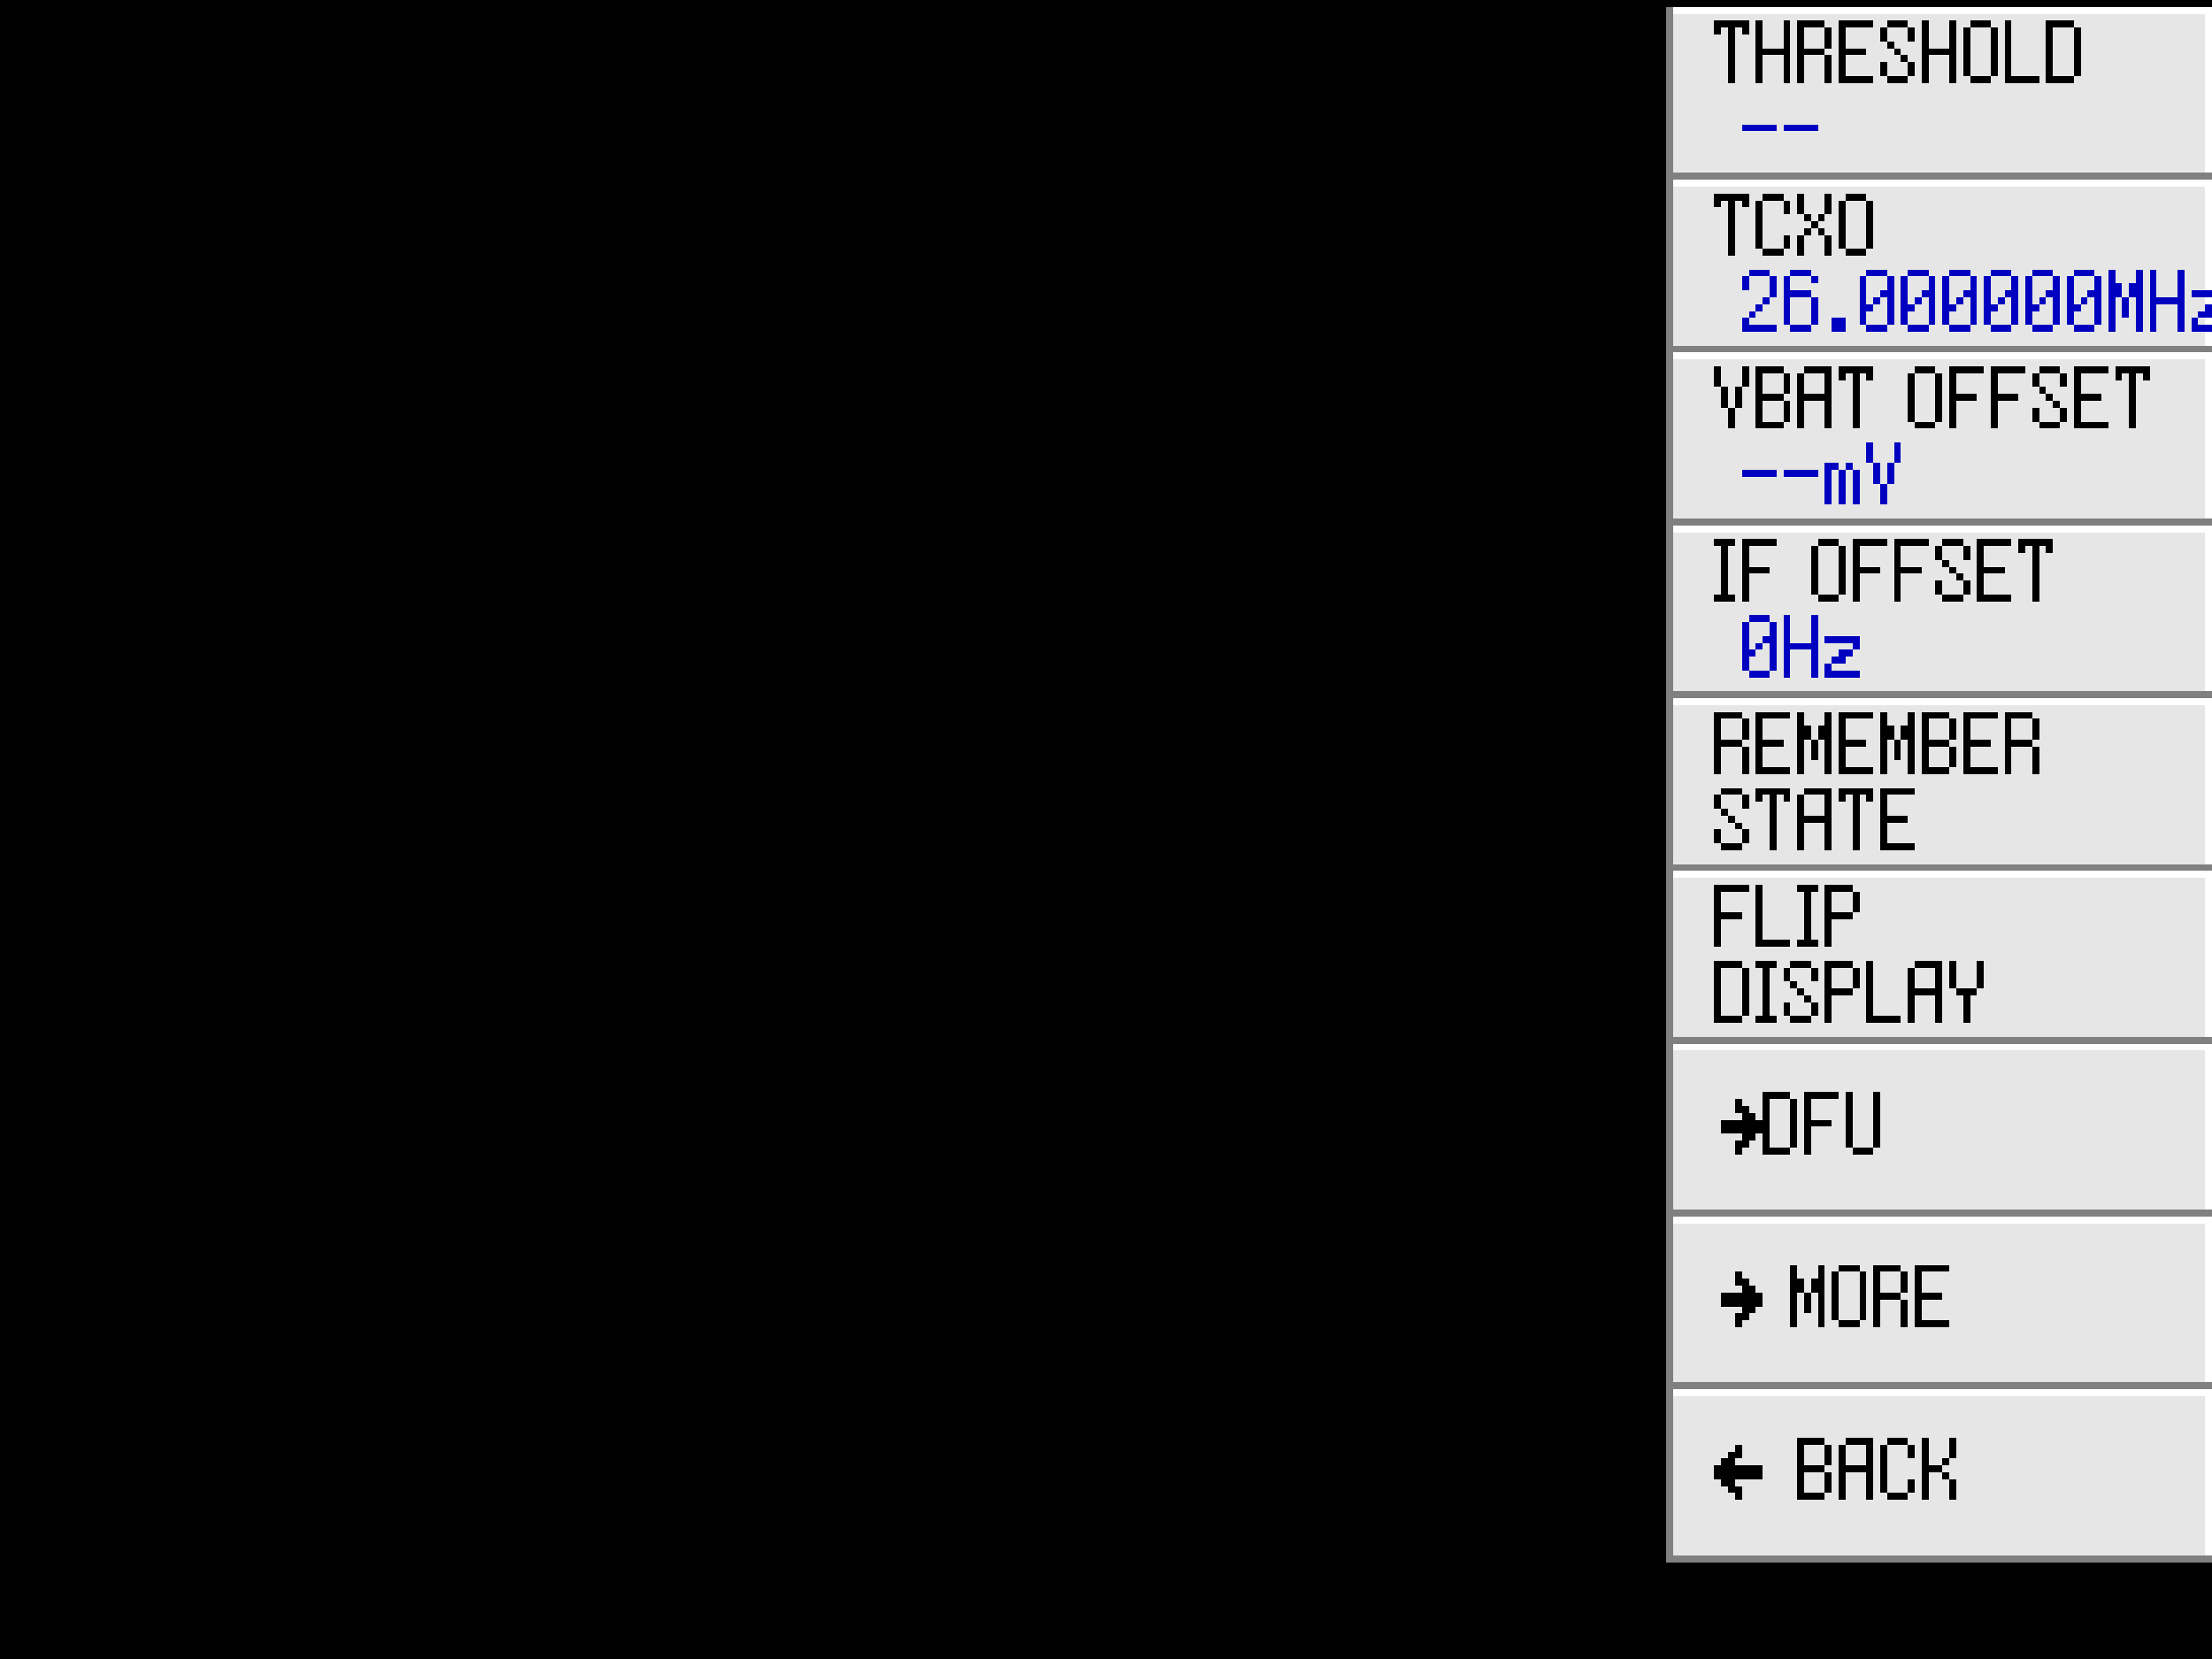
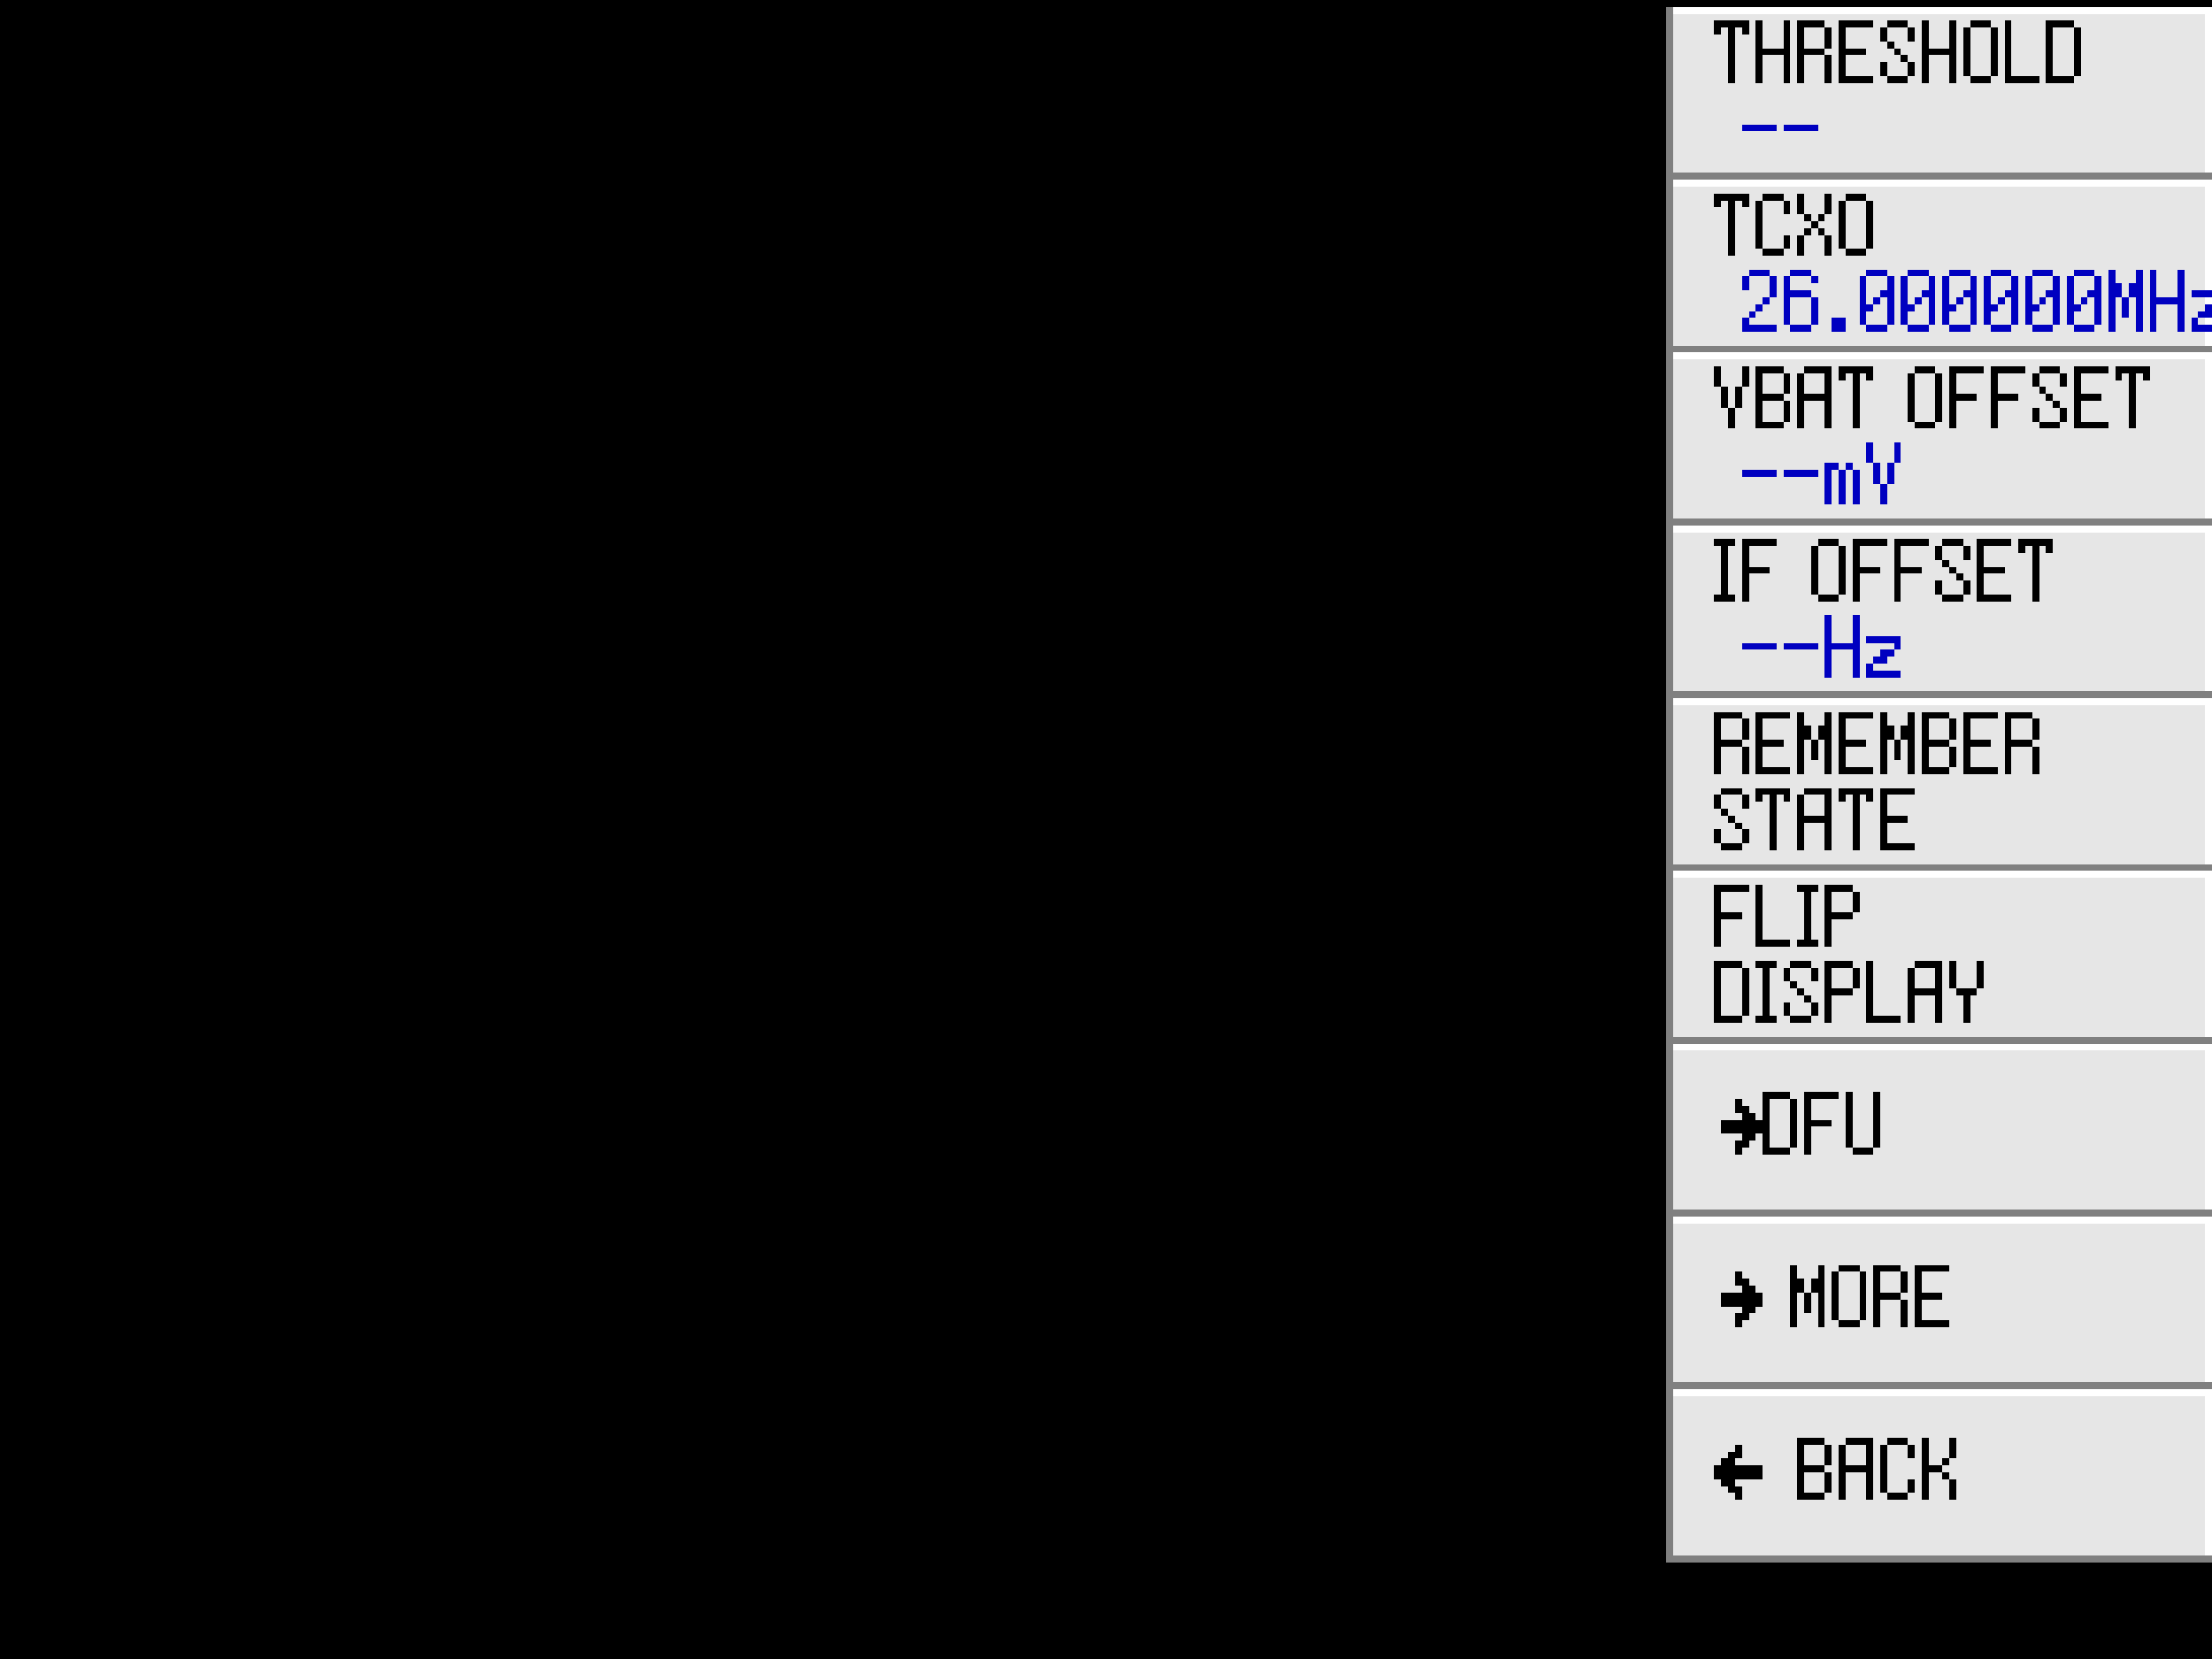
<svg xmlns="http://www.w3.org/2000/svg" viewBox="0 0 320 240" width="320" height="240" shape-rendering="crispEdges">
  <rect x="0" y="0" width="320" height="240" fill="#000000" />
  <rect x="241" y="1" width="79" height="1" fill="#ffffff" />
  <rect x="241" y="1" width="1" height="25" fill="#808080" />
  <rect x="319" y="1" width="1" height="25" fill="#ffffff" />
  <rect x="241" y="25" width="79" height="1" fill="#808080" />
  <rect x="242" y="2" width="77" height="23" fill="#e6e6e6" />
  <g data-font="x6x10">
    <path fill="#000000" d="M248 3h1v1h-1zM249 3h1v1h-1zM250 3h1v1h-1zM251 3h1v1h-1zM252 3h1v1h-1zM248 4h1v1h-1zM250 4h1v1h-1zM252 4h1v1h-1zM250 5h1v1h-1zM250 6h1v1h-1zM250 7h1v1h-1zM250 8h1v1h-1zM250 9h1v1h-1zM250 10h1v1h-1zM250 11h1v1h-1zM254 3h1v1h-1zM258 3h1v1h-1zM254 4h1v1h-1zM258 4h1v1h-1zM254 5h1v1h-1zM258 5h1v1h-1zM254 6h1v1h-1zM258 6h1v1h-1zM254 7h1v1h-1zM255 7h1v1h-1zM256 7h1v1h-1zM257 7h1v1h-1zM258 7h1v1h-1zM254 8h1v1h-1zM258 8h1v1h-1zM254 9h1v1h-1zM258 9h1v1h-1zM254 10h1v1h-1zM258 10h1v1h-1zM254 11h1v1h-1zM258 11h1v1h-1zM260 3h1v1h-1zM261 3h1v1h-1zM262 3h1v1h-1zM263 3h1v1h-1zM260 4h1v1h-1zM264 4h1v1h-1zM260 5h1v1h-1zM264 5h1v1h-1zM260 6h1v1h-1zM264 6h1v1h-1zM260 7h1v1h-1zM261 7h1v1h-1zM262 7h1v1h-1zM263 7h1v1h-1zM260 8h1v1h-1zM264 8h1v1h-1zM260 9h1v1h-1zM264 9h1v1h-1zM260 10h1v1h-1zM264 10h1v1h-1zM260 11h1v1h-1zM264 11h1v1h-1zM266 3h1v1h-1zM267 3h1v1h-1zM268 3h1v1h-1zM269 3h1v1h-1zM270 3h1v1h-1zM266 4h1v1h-1zM266 5h1v1h-1zM266 6h1v1h-1zM266 7h1v1h-1zM267 7h1v1h-1zM268 7h1v1h-1zM269 7h1v1h-1zM266 8h1v1h-1zM266 9h1v1h-1zM266 10h1v1h-1zM266 11h1v1h-1zM267 11h1v1h-1zM268 11h1v1h-1zM269 11h1v1h-1zM270 11h1v1h-1zM273 3h1v1h-1zM274 3h1v1h-1zM275 3h1v1h-1zM272 4h1v1h-1zM276 4h1v1h-1zM272 5h1v1h-1zM276 5h1v1h-1zM273 6h1v1h-1zM274 7h1v1h-1zM275 8h1v1h-1zM272 9h1v1h-1zM276 9h1v1h-1zM272 10h1v1h-1zM276 10h1v1h-1zM273 11h1v1h-1zM274 11h1v1h-1zM275 11h1v1h-1zM278 3h1v1h-1zM282 3h1v1h-1zM278 4h1v1h-1zM282 4h1v1h-1zM278 5h1v1h-1zM282 5h1v1h-1zM278 6h1v1h-1zM282 6h1v1h-1zM278 7h1v1h-1zM279 7h1v1h-1zM280 7h1v1h-1zM281 7h1v1h-1zM282 7h1v1h-1zM278 8h1v1h-1zM282 8h1v1h-1zM278 9h1v1h-1zM282 9h1v1h-1zM278 10h1v1h-1zM282 10h1v1h-1zM278 11h1v1h-1zM282 11h1v1h-1zM285 3h1v1h-1zM286 3h1v1h-1zM287 3h1v1h-1zM284 4h1v1h-1zM288 4h1v1h-1zM284 5h1v1h-1zM288 5h1v1h-1zM284 6h1v1h-1zM288 6h1v1h-1zM284 7h1v1h-1zM288 7h1v1h-1zM284 8h1v1h-1zM288 8h1v1h-1zM284 9h1v1h-1zM288 9h1v1h-1zM284 10h1v1h-1zM288 10h1v1h-1zM285 11h1v1h-1zM286 11h1v1h-1zM287 11h1v1h-1zM290 3h1v1h-1zM290 4h1v1h-1zM290 5h1v1h-1zM290 6h1v1h-1zM290 7h1v1h-1zM290 8h1v1h-1zM290 9h1v1h-1zM290 10h1v1h-1zM290 11h1v1h-1zM291 11h1v1h-1zM292 11h1v1h-1zM293 11h1v1h-1zM294 11h1v1h-1zM296 3h1v1h-1zM297 3h1v1h-1zM298 3h1v1h-1zM299 3h1v1h-1zM296 4h1v1h-1zM300 4h1v1h-1zM296 5h1v1h-1zM300 5h1v1h-1zM296 6h1v1h-1zM300 6h1v1h-1zM296 7h1v1h-1zM300 7h1v1h-1zM296 8h1v1h-1zM300 8h1v1h-1zM296 9h1v1h-1zM300 9h1v1h-1zM296 10h1v1h-1zM300 10h1v1h-1zM296 11h1v1h-1zM297 11h1v1h-1zM298 11h1v1h-1zM299 11h1v1h-1z" />
    <path fill="#0000c0" d="M252 18h1v1h-1zM253 18h1v1h-1zM254 18h1v1h-1zM255 18h1v1h-1zM256 18h1v1h-1zM258 18h1v1h-1zM259 18h1v1h-1zM260 18h1v1h-1zM261 18h1v1h-1zM262 18h1v1h-1z" />
  </g>
  <rect x="241" y="26" width="79" height="1" fill="#ffffff" />
  <rect x="241" y="26" width="1" height="25" fill="#808080" />
  <rect x="319" y="26" width="1" height="25" fill="#ffffff" />
  <rect x="241" y="50" width="79" height="1" fill="#808080" />
  <rect x="242" y="27" width="77" height="23" fill="#e6e6e6" />
  <g data-font="x6x10">
    <path fill="#000000" d="M248 28h1v1h-1zM249 28h1v1h-1zM250 28h1v1h-1zM251 28h1v1h-1zM252 28h1v1h-1zM248 29h1v1h-1zM250 29h1v1h-1zM252 29h1v1h-1zM250 30h1v1h-1zM250 31h1v1h-1zM250 32h1v1h-1zM250 33h1v1h-1zM250 34h1v1h-1zM250 35h1v1h-1zM250 36h1v1h-1zM255 28h1v1h-1zM256 28h1v1h-1zM257 28h1v1h-1zM254 29h1v1h-1zM258 29h1v1h-1zM254 30h1v1h-1zM258 30h1v1h-1zM254 31h1v1h-1zM254 32h1v1h-1zM254 33h1v1h-1zM254 34h1v1h-1zM258 34h1v1h-1zM254 35h1v1h-1zM258 35h1v1h-1zM255 36h1v1h-1zM256 36h1v1h-1zM257 36h1v1h-1zM260 28h1v1h-1zM264 28h1v1h-1zM260 29h1v1h-1zM264 29h1v1h-1zM260 30h1v1h-1zM264 30h1v1h-1zM261 31h1v1h-1zM263 31h1v1h-1zM262 32h1v1h-1zM261 33h1v1h-1zM263 33h1v1h-1zM260 34h1v1h-1zM264 34h1v1h-1zM260 35h1v1h-1zM264 35h1v1h-1zM260 36h1v1h-1zM264 36h1v1h-1zM267 28h1v1h-1zM268 28h1v1h-1zM269 28h1v1h-1zM266 29h1v1h-1zM270 29h1v1h-1zM266 30h1v1h-1zM270 30h1v1h-1zM266 31h1v1h-1zM270 31h1v1h-1zM266 32h1v1h-1zM270 32h1v1h-1zM266 33h1v1h-1zM270 33h1v1h-1zM266 34h1v1h-1zM270 34h1v1h-1zM266 35h1v1h-1zM270 35h1v1h-1zM267 36h1v1h-1zM268 36h1v1h-1zM269 36h1v1h-1z" />
    <path fill="#0000c0" d="M253 39h1v1h-1zM254 39h1v1h-1zM255 39h1v1h-1zM252 40h1v1h-1zM256 40h1v1h-1zM252 41h1v1h-1zM256 41h1v1h-1zM256 42h1v1h-1zM255 43h1v1h-1zM254 44h1v1h-1zM253 45h1v1h-1zM252 46h1v1h-1zM252 47h1v1h-1zM253 47h1v1h-1zM254 47h1v1h-1zM255 47h1v1h-1zM256 47h1v1h-1zM259 39h1v1h-1zM260 39h1v1h-1zM261 39h1v1h-1zM258 40h1v1h-1zM262 40h1v1h-1zM258 41h1v1h-1zM258 42h1v1h-1zM259 42h1v1h-1zM260 42h1v1h-1zM261 42h1v1h-1zM258 43h1v1h-1zM262 43h1v1h-1zM258 44h1v1h-1zM262 44h1v1h-1zM258 45h1v1h-1zM262 45h1v1h-1zM258 46h1v1h-1zM262 46h1v1h-1zM259 47h1v1h-1zM260 47h1v1h-1zM261 47h1v1h-1zM265 46h1v1h-1zM266 46h1v1h-1zM265 47h1v1h-1zM266 47h1v1h-1zM270 39h1v1h-1zM271 39h1v1h-1zM272 39h1v1h-1zM269 40h1v1h-1zM273 40h1v1h-1zM269 41h1v1h-1zM273 41h1v1h-1zM269 42h1v1h-1zM272 42h1v1h-1zM273 42h1v1h-1zM269 43h1v1h-1zM271 43h1v1h-1zM273 43h1v1h-1zM269 44h1v1h-1zM270 44h1v1h-1zM273 44h1v1h-1zM269 45h1v1h-1zM273 45h1v1h-1zM269 46h1v1h-1zM273 46h1v1h-1zM270 47h1v1h-1zM271 47h1v1h-1zM272 47h1v1h-1zM276 39h1v1h-1zM277 39h1v1h-1zM278 39h1v1h-1zM275 40h1v1h-1zM279 40h1v1h-1zM275 41h1v1h-1zM279 41h1v1h-1zM275 42h1v1h-1zM278 42h1v1h-1zM279 42h1v1h-1zM275 43h1v1h-1zM277 43h1v1h-1zM279 43h1v1h-1zM275 44h1v1h-1zM276 44h1v1h-1zM279 44h1v1h-1zM275 45h1v1h-1zM279 45h1v1h-1zM275 46h1v1h-1zM279 46h1v1h-1zM276 47h1v1h-1zM277 47h1v1h-1zM278 47h1v1h-1zM282 39h1v1h-1zM283 39h1v1h-1zM284 39h1v1h-1zM281 40h1v1h-1zM285 40h1v1h-1zM281 41h1v1h-1zM285 41h1v1h-1zM281 42h1v1h-1zM284 42h1v1h-1zM285 42h1v1h-1zM281 43h1v1h-1zM283 43h1v1h-1zM285 43h1v1h-1zM281 44h1v1h-1zM282 44h1v1h-1zM285 44h1v1h-1zM281 45h1v1h-1zM285 45h1v1h-1zM281 46h1v1h-1zM285 46h1v1h-1zM282 47h1v1h-1zM283 47h1v1h-1zM284 47h1v1h-1zM288 39h1v1h-1zM289 39h1v1h-1zM290 39h1v1h-1zM287 40h1v1h-1zM291 40h1v1h-1zM287 41h1v1h-1zM291 41h1v1h-1zM287 42h1v1h-1zM290 42h1v1h-1zM291 42h1v1h-1zM287 43h1v1h-1zM289 43h1v1h-1zM291 43h1v1h-1zM287 44h1v1h-1zM288 44h1v1h-1zM291 44h1v1h-1zM287 45h1v1h-1zM291 45h1v1h-1zM287 46h1v1h-1zM291 46h1v1h-1zM288 47h1v1h-1zM289 47h1v1h-1zM290 47h1v1h-1zM294 39h1v1h-1zM295 39h1v1h-1zM296 39h1v1h-1zM293 40h1v1h-1zM297 40h1v1h-1zM293 41h1v1h-1zM297 41h1v1h-1zM293 42h1v1h-1zM296 42h1v1h-1zM297 42h1v1h-1zM293 43h1v1h-1zM295 43h1v1h-1zM297 43h1v1h-1zM293 44h1v1h-1zM294 44h1v1h-1zM297 44h1v1h-1zM293 45h1v1h-1zM297 45h1v1h-1zM293 46h1v1h-1zM297 46h1v1h-1zM294 47h1v1h-1zM295 47h1v1h-1zM296 47h1v1h-1zM300 39h1v1h-1zM301 39h1v1h-1zM302 39h1v1h-1zM299 40h1v1h-1zM303 40h1v1h-1zM299 41h1v1h-1zM303 41h1v1h-1zM299 42h1v1h-1zM302 42h1v1h-1zM303 42h1v1h-1zM299 43h1v1h-1zM301 43h1v1h-1zM303 43h1v1h-1zM299 44h1v1h-1zM300 44h1v1h-1zM303 44h1v1h-1zM299 45h1v1h-1zM303 45h1v1h-1zM299 46h1v1h-1zM303 46h1v1h-1zM300 47h1v1h-1zM301 47h1v1h-1zM302 47h1v1h-1zM305 39h1v1h-1zM309 39h1v1h-1zM305 40h1v1h-1zM309 40h1v1h-1zM305 41h1v1h-1zM306 41h1v1h-1zM308 41h1v1h-1zM309 41h1v1h-1zM305 42h1v1h-1zM306 42h1v1h-1zM308 42h1v1h-1zM309 42h1v1h-1zM305 43h1v1h-1zM307 43h1v1h-1zM309 43h1v1h-1zM305 44h1v1h-1zM307 44h1v1h-1zM309 44h1v1h-1zM305 45h1v1h-1zM307 45h1v1h-1zM309 45h1v1h-1zM305 46h1v1h-1zM309 46h1v1h-1zM305 47h1v1h-1zM309 47h1v1h-1zM311 39h1v1h-1zM315 39h1v1h-1zM311 40h1v1h-1zM315 40h1v1h-1zM311 41h1v1h-1zM315 41h1v1h-1zM311 42h1v1h-1zM315 42h1v1h-1zM311 43h1v1h-1zM312 43h1v1h-1zM313 43h1v1h-1zM314 43h1v1h-1zM315 43h1v1h-1zM311 44h1v1h-1zM315 44h1v1h-1zM311 45h1v1h-1zM315 45h1v1h-1zM311 46h1v1h-1zM315 46h1v1h-1zM311 47h1v1h-1zM315 47h1v1h-1zM317 42h1v1h-1zM318 42h1v1h-1zM319 42h1v1h-1zM320 42h1v1h-1zM321 42h1v1h-1zM321 43h1v1h-1zM319 44h1v1h-1zM320 44h1v1h-1zM318 45h1v1h-1zM319 45h1v1h-1zM317 46h1v1h-1zM317 47h1v1h-1zM318 47h1v1h-1zM319 47h1v1h-1zM320 47h1v1h-1zM321 47h1v1h-1z" />
  </g>
  <rect x="241" y="51" width="79" height="1" fill="#ffffff" />
  <rect x="241" y="51" width="1" height="25" fill="#808080" />
  <rect x="319" y="51" width="1" height="25" fill="#ffffff" />
  <rect x="241" y="75" width="79" height="1" fill="#808080" />
  <rect x="242" y="52" width="77" height="23" fill="#e6e6e6" />
  <g data-font="x6x10">
    <path fill="#000000" d="M248 53h1v1h-1zM252 53h1v1h-1zM248 54h1v1h-1zM252 54h1v1h-1zM248 55h1v1h-1zM252 55h1v1h-1zM249 56h1v1h-1zM251 56h1v1h-1zM249 57h1v1h-1zM251 57h1v1h-1zM249 58h1v1h-1zM251 58h1v1h-1zM250 59h1v1h-1zM250 60h1v1h-1zM250 61h1v1h-1zM254 53h1v1h-1zM255 53h1v1h-1zM256 53h1v1h-1zM257 53h1v1h-1zM254 54h1v1h-1zM258 54h1v1h-1zM254 55h1v1h-1zM258 55h1v1h-1zM254 56h1v1h-1zM258 56h1v1h-1zM254 57h1v1h-1zM255 57h1v1h-1zM256 57h1v1h-1zM257 57h1v1h-1zM254 58h1v1h-1zM258 58h1v1h-1zM254 59h1v1h-1zM258 59h1v1h-1zM254 60h1v1h-1zM258 60h1v1h-1zM254 61h1v1h-1zM255 61h1v1h-1zM256 61h1v1h-1zM257 61h1v1h-1zM261 53h1v1h-1zM262 53h1v1h-1zM263 53h1v1h-1zM264 53h1v1h-1zM260 54h1v1h-1zM264 54h1v1h-1zM260 55h1v1h-1zM264 55h1v1h-1zM260 56h1v1h-1zM264 56h1v1h-1zM260 57h1v1h-1zM261 57h1v1h-1zM262 57h1v1h-1zM263 57h1v1h-1zM264 57h1v1h-1zM260 58h1v1h-1zM264 58h1v1h-1zM260 59h1v1h-1zM264 59h1v1h-1zM260 60h1v1h-1zM264 60h1v1h-1zM260 61h1v1h-1zM264 61h1v1h-1zM266 53h1v1h-1zM267 53h1v1h-1zM268 53h1v1h-1zM269 53h1v1h-1zM270 53h1v1h-1zM266 54h1v1h-1zM268 54h1v1h-1zM270 54h1v1h-1zM268 55h1v1h-1zM268 56h1v1h-1zM268 57h1v1h-1zM268 58h1v1h-1zM268 59h1v1h-1zM268 60h1v1h-1zM268 61h1v1h-1zM277 53h1v1h-1zM278 53h1v1h-1zM279 53h1v1h-1zM276 54h1v1h-1zM280 54h1v1h-1zM276 55h1v1h-1zM280 55h1v1h-1zM276 56h1v1h-1zM280 56h1v1h-1zM276 57h1v1h-1zM280 57h1v1h-1zM276 58h1v1h-1zM280 58h1v1h-1zM276 59h1v1h-1zM280 59h1v1h-1zM276 60h1v1h-1zM280 60h1v1h-1zM277 61h1v1h-1zM278 61h1v1h-1zM279 61h1v1h-1zM282 53h1v1h-1zM283 53h1v1h-1zM284 53h1v1h-1zM285 53h1v1h-1zM286 53h1v1h-1zM282 54h1v1h-1zM282 55h1v1h-1zM282 56h1v1h-1zM282 57h1v1h-1zM283 57h1v1h-1zM284 57h1v1h-1zM285 57h1v1h-1zM282 58h1v1h-1zM282 59h1v1h-1zM282 60h1v1h-1zM282 61h1v1h-1zM288 53h1v1h-1zM289 53h1v1h-1zM290 53h1v1h-1zM291 53h1v1h-1zM292 53h1v1h-1zM288 54h1v1h-1zM288 55h1v1h-1zM288 56h1v1h-1zM288 57h1v1h-1zM289 57h1v1h-1zM290 57h1v1h-1zM291 57h1v1h-1zM288 58h1v1h-1zM288 59h1v1h-1zM288 60h1v1h-1zM288 61h1v1h-1zM295 53h1v1h-1zM296 53h1v1h-1zM297 53h1v1h-1zM294 54h1v1h-1zM298 54h1v1h-1zM294 55h1v1h-1zM298 55h1v1h-1zM295 56h1v1h-1zM296 57h1v1h-1zM297 58h1v1h-1zM294 59h1v1h-1zM298 59h1v1h-1zM294 60h1v1h-1zM298 60h1v1h-1zM295 61h1v1h-1zM296 61h1v1h-1zM297 61h1v1h-1zM300 53h1v1h-1zM301 53h1v1h-1zM302 53h1v1h-1zM303 53h1v1h-1zM304 53h1v1h-1zM300 54h1v1h-1zM300 55h1v1h-1zM300 56h1v1h-1zM300 57h1v1h-1zM301 57h1v1h-1zM302 57h1v1h-1zM303 57h1v1h-1zM300 58h1v1h-1zM300 59h1v1h-1zM300 60h1v1h-1zM300 61h1v1h-1zM301 61h1v1h-1zM302 61h1v1h-1zM303 61h1v1h-1zM304 61h1v1h-1zM306 53h1v1h-1zM307 53h1v1h-1zM308 53h1v1h-1zM309 53h1v1h-1zM310 53h1v1h-1zM306 54h1v1h-1zM308 54h1v1h-1zM310 54h1v1h-1zM308 55h1v1h-1zM308 56h1v1h-1zM308 57h1v1h-1zM308 58h1v1h-1zM308 59h1v1h-1zM308 60h1v1h-1zM308 61h1v1h-1z" />
    <path fill="#0000c0" d="M252 68h1v1h-1zM253 68h1v1h-1zM254 68h1v1h-1zM255 68h1v1h-1zM256 68h1v1h-1zM258 68h1v1h-1zM259 68h1v1h-1zM260 68h1v1h-1zM261 68h1v1h-1zM262 68h1v1h-1zM264 67h1v1h-1zM265 67h1v1h-1zM267 67h1v1h-1zM264 68h1v1h-1zM266 68h1v1h-1zM268 68h1v1h-1zM264 69h1v1h-1zM266 69h1v1h-1zM268 69h1v1h-1zM264 70h1v1h-1zM266 70h1v1h-1zM268 70h1v1h-1zM264 71h1v1h-1zM266 71h1v1h-1zM268 71h1v1h-1zM264 72h1v1h-1zM266 72h1v1h-1zM268 72h1v1h-1zM270 64h1v1h-1zM274 64h1v1h-1zM270 65h1v1h-1zM274 65h1v1h-1zM270 66h1v1h-1zM274 66h1v1h-1zM271 67h1v1h-1zM273 67h1v1h-1zM271 68h1v1h-1zM273 68h1v1h-1zM271 69h1v1h-1zM273 69h1v1h-1zM272 70h1v1h-1zM272 71h1v1h-1zM272 72h1v1h-1z" />
  </g>
  <rect x="241" y="76" width="79" height="1" fill="#ffffff" />
  <rect x="241" y="76" width="1" height="25" fill="#808080" />
  <rect x="319" y="76" width="1" height="25" fill="#ffffff" />
  <rect x="241" y="100" width="79" height="1" fill="#808080" />
  <rect x="242" y="77" width="77" height="23" fill="#e6e6e6" />
  <g data-font="x6x10">
    <path fill="#000000" d="M248 78h1v1h-1zM249 78h1v1h-1zM250 78h1v1h-1zM249 79h1v1h-1zM249 80h1v1h-1zM249 81h1v1h-1zM249 82h1v1h-1zM249 83h1v1h-1zM249 84h1v1h-1zM249 85h1v1h-1zM248 86h1v1h-1zM249 86h1v1h-1zM250 86h1v1h-1zM252 78h1v1h-1zM253 78h1v1h-1zM254 78h1v1h-1zM255 78h1v1h-1zM256 78h1v1h-1zM252 79h1v1h-1zM252 80h1v1h-1zM252 81h1v1h-1zM252 82h1v1h-1zM253 82h1v1h-1zM254 82h1v1h-1zM255 82h1v1h-1zM252 83h1v1h-1zM252 84h1v1h-1zM252 85h1v1h-1zM252 86h1v1h-1zM263 78h1v1h-1zM264 78h1v1h-1zM265 78h1v1h-1zM262 79h1v1h-1zM266 79h1v1h-1zM262 80h1v1h-1zM266 80h1v1h-1zM262 81h1v1h-1zM266 81h1v1h-1zM262 82h1v1h-1zM266 82h1v1h-1zM262 83h1v1h-1zM266 83h1v1h-1zM262 84h1v1h-1zM266 84h1v1h-1zM262 85h1v1h-1zM266 85h1v1h-1zM263 86h1v1h-1zM264 86h1v1h-1zM265 86h1v1h-1zM268 78h1v1h-1zM269 78h1v1h-1zM270 78h1v1h-1zM271 78h1v1h-1zM272 78h1v1h-1zM268 79h1v1h-1zM268 80h1v1h-1zM268 81h1v1h-1zM268 82h1v1h-1zM269 82h1v1h-1zM270 82h1v1h-1zM271 82h1v1h-1zM268 83h1v1h-1zM268 84h1v1h-1zM268 85h1v1h-1zM268 86h1v1h-1zM274 78h1v1h-1zM275 78h1v1h-1zM276 78h1v1h-1zM277 78h1v1h-1zM278 78h1v1h-1zM274 79h1v1h-1zM274 80h1v1h-1zM274 81h1v1h-1zM274 82h1v1h-1zM275 82h1v1h-1zM276 82h1v1h-1zM277 82h1v1h-1zM274 83h1v1h-1zM274 84h1v1h-1zM274 85h1v1h-1zM274 86h1v1h-1zM281 78h1v1h-1zM282 78h1v1h-1zM283 78h1v1h-1zM280 79h1v1h-1zM284 79h1v1h-1zM280 80h1v1h-1zM284 80h1v1h-1zM281 81h1v1h-1zM282 82h1v1h-1zM283 83h1v1h-1zM280 84h1v1h-1zM284 84h1v1h-1zM280 85h1v1h-1zM284 85h1v1h-1zM281 86h1v1h-1zM282 86h1v1h-1zM283 86h1v1h-1zM286 78h1v1h-1zM287 78h1v1h-1zM288 78h1v1h-1zM289 78h1v1h-1zM290 78h1v1h-1zM286 79h1v1h-1zM286 80h1v1h-1zM286 81h1v1h-1zM286 82h1v1h-1zM287 82h1v1h-1zM288 82h1v1h-1zM289 82h1v1h-1zM286 83h1v1h-1zM286 84h1v1h-1zM286 85h1v1h-1zM286 86h1v1h-1zM287 86h1v1h-1zM288 86h1v1h-1zM289 86h1v1h-1zM290 86h1v1h-1zM292 78h1v1h-1zM293 78h1v1h-1zM294 78h1v1h-1zM295 78h1v1h-1zM296 78h1v1h-1zM292 79h1v1h-1zM294 79h1v1h-1zM296 79h1v1h-1zM294 80h1v1h-1zM294 81h1v1h-1zM294 82h1v1h-1zM294 83h1v1h-1zM294 84h1v1h-1zM294 85h1v1h-1zM294 86h1v1h-1z" />
-     <path fill="#0000c0" d="M253 89h1v1h-1zM254 89h1v1h-1zM255 89h1v1h-1zM252 90h1v1h-1zM256 90h1v1h-1zM252 91h1v1h-1zM256 91h1v1h-1zM252 92h1v1h-1zM255 92h1v1h-1zM256 92h1v1h-1zM252 93h1v1h-1zM254 93h1v1h-1zM256 93h1v1h-1zM252 94h1v1h-1zM253 94h1v1h-1zM256 94h1v1h-1zM252 95h1v1h-1zM256 95h1v1h-1zM252 96h1v1h-1zM256 96h1v1h-1zM253 97h1v1h-1zM254 97h1v1h-1zM255 97h1v1h-1zM258 89h1v1h-1zM262 89h1v1h-1zM258 90h1v1h-1zM262 90h1v1h-1zM258 91h1v1h-1zM262 91h1v1h-1zM258 92h1v1h-1zM262 92h1v1h-1zM258 93h1v1h-1zM259 93h1v1h-1zM260 93h1v1h-1zM261 93h1v1h-1zM262 93h1v1h-1zM258 94h1v1h-1zM262 94h1v1h-1zM258 95h1v1h-1zM262 95h1v1h-1zM258 96h1v1h-1zM262 96h1v1h-1zM258 97h1v1h-1zM262 97h1v1h-1zM264 92h1v1h-1zM265 92h1v1h-1zM266 92h1v1h-1zM267 92h1v1h-1zM268 92h1v1h-1zM268 93h1v1h-1zM266 94h1v1h-1zM267 94h1v1h-1zM265 95h1v1h-1zM266 95h1v1h-1zM264 96h1v1h-1zM264 97h1v1h-1zM265 97h1v1h-1zM266 97h1v1h-1zM267 97h1v1h-1zM268 97h1v1h-1z" />
+     <path fill="#0000c0" d="M252 93h1v1h-1zM253 93h1v1h-1zM254 93h1v1h-1zM255 93h1v1h-1zM256 93h1v1h-1zM258 93h1v1h-1zM259 93h1v1h-1zM260 93h1v1h-1zM261 93h1v1h-1zM262 93h1v1h-1zM264 89h1v1h-1zM268 89h1v1h-1zM264 90h1v1h-1zM268 90h1v1h-1zM264 91h1v1h-1zM268 91h1v1h-1zM264 92h1v1h-1zM268 92h1v1h-1zM264 93h1v1h-1zM265 93h1v1h-1zM266 93h1v1h-1zM267 93h1v1h-1zM268 93h1v1h-1zM264 94h1v1h-1zM268 94h1v1h-1zM264 95h1v1h-1zM268 95h1v1h-1zM264 96h1v1h-1zM268 96h1v1h-1zM264 97h1v1h-1zM268 97h1v1h-1zM270 92h1v1h-1zM271 92h1v1h-1zM272 92h1v1h-1zM273 92h1v1h-1zM274 92h1v1h-1zM274 93h1v1h-1zM272 94h1v1h-1zM273 94h1v1h-1zM271 95h1v1h-1zM272 95h1v1h-1zM270 96h1v1h-1zM270 97h1v1h-1zM271 97h1v1h-1zM272 97h1v1h-1zM273 97h1v1h-1zM274 97h1v1h-1z" />
  </g>
  <rect x="241" y="101" width="79" height="1" fill="#ffffff" />
  <rect x="241" y="101" width="1" height="25" fill="#808080" />
  <rect x="319" y="101" width="1" height="25" fill="#ffffff" />
  <rect x="241" y="125" width="79" height="1" fill="#808080" />
  <rect x="242" y="102" width="77" height="23" fill="#e6e6e6" />
  <g data-font="x6x10">
    <path fill="#000000" d="M248 103h1v1h-1zM249 103h1v1h-1zM250 103h1v1h-1zM251 103h1v1h-1zM248 104h1v1h-1zM252 104h1v1h-1zM248 105h1v1h-1zM252 105h1v1h-1zM248 106h1v1h-1zM252 106h1v1h-1zM248 107h1v1h-1zM249 107h1v1h-1zM250 107h1v1h-1zM251 107h1v1h-1zM248 108h1v1h-1zM252 108h1v1h-1zM248 109h1v1h-1zM252 109h1v1h-1zM248 110h1v1h-1zM252 110h1v1h-1zM248 111h1v1h-1zM252 111h1v1h-1zM254 103h1v1h-1zM255 103h1v1h-1zM256 103h1v1h-1zM257 103h1v1h-1zM258 103h1v1h-1zM254 104h1v1h-1zM254 105h1v1h-1zM254 106h1v1h-1zM254 107h1v1h-1zM255 107h1v1h-1zM256 107h1v1h-1zM257 107h1v1h-1zM254 108h1v1h-1zM254 109h1v1h-1zM254 110h1v1h-1zM254 111h1v1h-1zM255 111h1v1h-1zM256 111h1v1h-1zM257 111h1v1h-1zM258 111h1v1h-1zM260 103h1v1h-1zM264 103h1v1h-1zM260 104h1v1h-1zM264 104h1v1h-1zM260 105h1v1h-1zM261 105h1v1h-1zM263 105h1v1h-1zM264 105h1v1h-1zM260 106h1v1h-1zM261 106h1v1h-1zM263 106h1v1h-1zM264 106h1v1h-1zM260 107h1v1h-1zM262 107h1v1h-1zM264 107h1v1h-1zM260 108h1v1h-1zM262 108h1v1h-1zM264 108h1v1h-1zM260 109h1v1h-1zM262 109h1v1h-1zM264 109h1v1h-1zM260 110h1v1h-1zM264 110h1v1h-1zM260 111h1v1h-1zM264 111h1v1h-1zM266 103h1v1h-1zM267 103h1v1h-1zM268 103h1v1h-1zM269 103h1v1h-1zM270 103h1v1h-1zM266 104h1v1h-1zM266 105h1v1h-1zM266 106h1v1h-1zM266 107h1v1h-1zM267 107h1v1h-1zM268 107h1v1h-1zM269 107h1v1h-1zM266 108h1v1h-1zM266 109h1v1h-1zM266 110h1v1h-1zM266 111h1v1h-1zM267 111h1v1h-1zM268 111h1v1h-1zM269 111h1v1h-1zM270 111h1v1h-1zM272 103h1v1h-1zM276 103h1v1h-1zM272 104h1v1h-1zM276 104h1v1h-1zM272 105h1v1h-1zM273 105h1v1h-1zM275 105h1v1h-1zM276 105h1v1h-1zM272 106h1v1h-1zM273 106h1v1h-1zM275 106h1v1h-1zM276 106h1v1h-1zM272 107h1v1h-1zM274 107h1v1h-1zM276 107h1v1h-1zM272 108h1v1h-1zM274 108h1v1h-1zM276 108h1v1h-1zM272 109h1v1h-1zM274 109h1v1h-1zM276 109h1v1h-1zM272 110h1v1h-1zM276 110h1v1h-1zM272 111h1v1h-1zM276 111h1v1h-1zM278 103h1v1h-1zM279 103h1v1h-1zM280 103h1v1h-1zM281 103h1v1h-1zM278 104h1v1h-1zM282 104h1v1h-1zM278 105h1v1h-1zM282 105h1v1h-1zM278 106h1v1h-1zM282 106h1v1h-1zM278 107h1v1h-1zM279 107h1v1h-1zM280 107h1v1h-1zM281 107h1v1h-1zM278 108h1v1h-1zM282 108h1v1h-1zM278 109h1v1h-1zM282 109h1v1h-1zM278 110h1v1h-1zM282 110h1v1h-1zM278 111h1v1h-1zM279 111h1v1h-1zM280 111h1v1h-1zM281 111h1v1h-1zM284 103h1v1h-1zM285 103h1v1h-1zM286 103h1v1h-1zM287 103h1v1h-1zM288 103h1v1h-1zM284 104h1v1h-1zM284 105h1v1h-1zM284 106h1v1h-1zM284 107h1v1h-1zM285 107h1v1h-1zM286 107h1v1h-1zM287 107h1v1h-1zM284 108h1v1h-1zM284 109h1v1h-1zM284 110h1v1h-1zM284 111h1v1h-1zM285 111h1v1h-1zM286 111h1v1h-1zM287 111h1v1h-1zM288 111h1v1h-1zM290 103h1v1h-1zM291 103h1v1h-1zM292 103h1v1h-1zM293 103h1v1h-1zM290 104h1v1h-1zM294 104h1v1h-1zM290 105h1v1h-1zM294 105h1v1h-1zM290 106h1v1h-1zM294 106h1v1h-1zM290 107h1v1h-1zM291 107h1v1h-1zM292 107h1v1h-1zM293 107h1v1h-1zM290 108h1v1h-1zM294 108h1v1h-1zM290 109h1v1h-1zM294 109h1v1h-1zM290 110h1v1h-1zM294 110h1v1h-1zM290 111h1v1h-1zM294 111h1v1h-1z" />
    <path fill="#000000" d="M249 114h1v1h-1zM250 114h1v1h-1zM251 114h1v1h-1zM248 115h1v1h-1zM252 115h1v1h-1zM248 116h1v1h-1zM252 116h1v1h-1zM249 117h1v1h-1zM250 118h1v1h-1zM251 119h1v1h-1zM248 120h1v1h-1zM252 120h1v1h-1zM248 121h1v1h-1zM252 121h1v1h-1zM249 122h1v1h-1zM250 122h1v1h-1zM251 122h1v1h-1zM254 114h1v1h-1zM255 114h1v1h-1zM256 114h1v1h-1zM257 114h1v1h-1zM258 114h1v1h-1zM254 115h1v1h-1zM256 115h1v1h-1zM258 115h1v1h-1zM256 116h1v1h-1zM256 117h1v1h-1zM256 118h1v1h-1zM256 119h1v1h-1zM256 120h1v1h-1zM256 121h1v1h-1zM256 122h1v1h-1zM261 114h1v1h-1zM262 114h1v1h-1zM263 114h1v1h-1zM264 114h1v1h-1zM260 115h1v1h-1zM264 115h1v1h-1zM260 116h1v1h-1zM264 116h1v1h-1zM260 117h1v1h-1zM264 117h1v1h-1zM260 118h1v1h-1zM261 118h1v1h-1zM262 118h1v1h-1zM263 118h1v1h-1zM264 118h1v1h-1zM260 119h1v1h-1zM264 119h1v1h-1zM260 120h1v1h-1zM264 120h1v1h-1zM260 121h1v1h-1zM264 121h1v1h-1zM260 122h1v1h-1zM264 122h1v1h-1zM266 114h1v1h-1zM267 114h1v1h-1zM268 114h1v1h-1zM269 114h1v1h-1zM270 114h1v1h-1zM266 115h1v1h-1zM268 115h1v1h-1zM270 115h1v1h-1zM268 116h1v1h-1zM268 117h1v1h-1zM268 118h1v1h-1zM268 119h1v1h-1zM268 120h1v1h-1zM268 121h1v1h-1zM268 122h1v1h-1zM272 114h1v1h-1zM273 114h1v1h-1zM274 114h1v1h-1zM275 114h1v1h-1zM276 114h1v1h-1zM272 115h1v1h-1zM272 116h1v1h-1zM272 117h1v1h-1zM272 118h1v1h-1zM273 118h1v1h-1zM274 118h1v1h-1zM275 118h1v1h-1zM272 119h1v1h-1zM272 120h1v1h-1zM272 121h1v1h-1zM272 122h1v1h-1zM273 122h1v1h-1zM274 122h1v1h-1zM275 122h1v1h-1zM276 122h1v1h-1z" />
  </g>
  <rect x="241" y="126" width="79" height="1" fill="#ffffff" />
  <rect x="241" y="126" width="1" height="25" fill="#808080" />
  <rect x="319" y="126" width="1" height="25" fill="#ffffff" />
  <rect x="241" y="150" width="79" height="1" fill="#808080" />
  <rect x="242" y="127" width="77" height="23" fill="#e6e6e6" />
  <g data-font="x6x10">
    <path fill="#000000" d="M248 128h1v1h-1zM249 128h1v1h-1zM250 128h1v1h-1zM251 128h1v1h-1zM252 128h1v1h-1zM248 129h1v1h-1zM248 130h1v1h-1zM248 131h1v1h-1zM248 132h1v1h-1zM249 132h1v1h-1zM250 132h1v1h-1zM251 132h1v1h-1zM248 133h1v1h-1zM248 134h1v1h-1zM248 135h1v1h-1zM248 136h1v1h-1zM254 128h1v1h-1zM254 129h1v1h-1zM254 130h1v1h-1zM254 131h1v1h-1zM254 132h1v1h-1zM254 133h1v1h-1zM254 134h1v1h-1zM254 135h1v1h-1zM254 136h1v1h-1zM255 136h1v1h-1zM256 136h1v1h-1zM257 136h1v1h-1zM258 136h1v1h-1zM260 128h1v1h-1zM261 128h1v1h-1zM262 128h1v1h-1zM261 129h1v1h-1zM261 130h1v1h-1zM261 131h1v1h-1zM261 132h1v1h-1zM261 133h1v1h-1zM261 134h1v1h-1zM261 135h1v1h-1zM260 136h1v1h-1zM261 136h1v1h-1zM262 136h1v1h-1zM264 128h1v1h-1zM265 128h1v1h-1zM266 128h1v1h-1zM267 128h1v1h-1zM264 129h1v1h-1zM268 129h1v1h-1zM264 130h1v1h-1zM268 130h1v1h-1zM264 131h1v1h-1zM268 131h1v1h-1zM264 132h1v1h-1zM265 132h1v1h-1zM266 132h1v1h-1zM267 132h1v1h-1zM264 133h1v1h-1zM264 134h1v1h-1zM264 135h1v1h-1zM264 136h1v1h-1z" />
    <path fill="#000000" d="M248 139h1v1h-1zM249 139h1v1h-1zM250 139h1v1h-1zM251 139h1v1h-1zM248 140h1v1h-1zM252 140h1v1h-1zM248 141h1v1h-1zM252 141h1v1h-1zM248 142h1v1h-1zM252 142h1v1h-1zM248 143h1v1h-1zM252 143h1v1h-1zM248 144h1v1h-1zM252 144h1v1h-1zM248 145h1v1h-1zM252 145h1v1h-1zM248 146h1v1h-1zM252 146h1v1h-1zM248 147h1v1h-1zM249 147h1v1h-1zM250 147h1v1h-1zM251 147h1v1h-1zM254 139h1v1h-1zM255 139h1v1h-1zM256 139h1v1h-1zM255 140h1v1h-1zM255 141h1v1h-1zM255 142h1v1h-1zM255 143h1v1h-1zM255 144h1v1h-1zM255 145h1v1h-1zM255 146h1v1h-1zM254 147h1v1h-1zM255 147h1v1h-1zM256 147h1v1h-1zM259 139h1v1h-1zM260 139h1v1h-1zM261 139h1v1h-1zM258 140h1v1h-1zM262 140h1v1h-1zM258 141h1v1h-1zM262 141h1v1h-1zM259 142h1v1h-1zM260 143h1v1h-1zM261 144h1v1h-1zM258 145h1v1h-1zM262 145h1v1h-1zM258 146h1v1h-1zM262 146h1v1h-1zM259 147h1v1h-1zM260 147h1v1h-1zM261 147h1v1h-1zM264 139h1v1h-1zM265 139h1v1h-1zM266 139h1v1h-1zM267 139h1v1h-1zM264 140h1v1h-1zM268 140h1v1h-1zM264 141h1v1h-1zM268 141h1v1h-1zM264 142h1v1h-1zM268 142h1v1h-1zM264 143h1v1h-1zM265 143h1v1h-1zM266 143h1v1h-1zM267 143h1v1h-1zM264 144h1v1h-1zM264 145h1v1h-1zM264 146h1v1h-1zM264 147h1v1h-1zM270 139h1v1h-1zM270 140h1v1h-1zM270 141h1v1h-1zM270 142h1v1h-1zM270 143h1v1h-1zM270 144h1v1h-1zM270 145h1v1h-1zM270 146h1v1h-1zM270 147h1v1h-1zM271 147h1v1h-1zM272 147h1v1h-1zM273 147h1v1h-1zM274 147h1v1h-1zM277 139h1v1h-1zM278 139h1v1h-1zM279 139h1v1h-1zM280 139h1v1h-1zM276 140h1v1h-1zM280 140h1v1h-1zM276 141h1v1h-1zM280 141h1v1h-1zM276 142h1v1h-1zM280 142h1v1h-1zM276 143h1v1h-1zM277 143h1v1h-1zM278 143h1v1h-1zM279 143h1v1h-1zM280 143h1v1h-1zM276 144h1v1h-1zM280 144h1v1h-1zM276 145h1v1h-1zM280 145h1v1h-1zM276 146h1v1h-1zM280 146h1v1h-1zM276 147h1v1h-1zM280 147h1v1h-1zM282 139h1v1h-1zM286 139h1v1h-1zM282 140h1v1h-1zM286 140h1v1h-1zM282 141h1v1h-1zM286 141h1v1h-1zM282 142h1v1h-1zM286 142h1v1h-1zM283 143h1v1h-1zM284 143h1v1h-1zM285 143h1v1h-1zM284 144h1v1h-1zM284 145h1v1h-1zM284 146h1v1h-1zM284 147h1v1h-1z" />
  </g>
  <rect x="241" y="151" width="79" height="1" fill="#ffffff" />
  <rect x="241" y="151" width="1" height="25" fill="#808080" />
  <rect x="319" y="151" width="1" height="25" fill="#ffffff" />
  <rect x="241" y="175" width="79" height="1" fill="#808080" />
  <rect x="242" y="152" width="77" height="23" fill="#e6e6e6" />
  <g data-font="x6x10">
    <path fill="#000000" d="M251 159h1v1h-1zM251 160h1v1h-1zM252 160h1v1h-1zM252 161h1v1h-1zM253 161h1v1h-1zM249 162h1v1h-1zM250 162h1v1h-1zM251 162h1v1h-1zM252 162h1v1h-1zM253 162h1v1h-1zM254 162h1v1h-1zM249 163h1v1h-1zM250 163h1v1h-1zM251 163h1v1h-1zM252 163h1v1h-1zM253 163h1v1h-1zM254 163h1v1h-1zM252 164h1v1h-1zM253 164h1v1h-1zM251 165h1v1h-1zM252 165h1v1h-1zM251 166h1v1h-1zM255 158h1v1h-1zM256 158h1v1h-1zM257 158h1v1h-1zM258 158h1v1h-1zM255 159h1v1h-1zM259 159h1v1h-1zM255 160h1v1h-1zM259 160h1v1h-1zM255 161h1v1h-1zM259 161h1v1h-1zM255 162h1v1h-1zM259 162h1v1h-1zM255 163h1v1h-1zM259 163h1v1h-1zM255 164h1v1h-1zM259 164h1v1h-1zM255 165h1v1h-1zM259 165h1v1h-1zM255 166h1v1h-1zM256 166h1v1h-1zM257 166h1v1h-1zM258 166h1v1h-1zM261 158h1v1h-1zM262 158h1v1h-1zM263 158h1v1h-1zM264 158h1v1h-1zM265 158h1v1h-1zM261 159h1v1h-1zM261 160h1v1h-1zM261 161h1v1h-1zM261 162h1v1h-1zM262 162h1v1h-1zM263 162h1v1h-1zM264 162h1v1h-1zM261 163h1v1h-1zM261 164h1v1h-1zM261 165h1v1h-1zM261 166h1v1h-1zM267 158h1v1h-1zM271 158h1v1h-1zM267 159h1v1h-1zM271 159h1v1h-1zM267 160h1v1h-1zM271 160h1v1h-1zM267 161h1v1h-1zM271 161h1v1h-1zM267 162h1v1h-1zM271 162h1v1h-1zM267 163h1v1h-1zM271 163h1v1h-1zM267 164h1v1h-1zM271 164h1v1h-1zM267 165h1v1h-1zM271 165h1v1h-1zM268 166h1v1h-1zM269 166h1v1h-1zM270 166h1v1h-1z" />
  </g>
  <rect x="241" y="176" width="79" height="1" fill="#ffffff" />
  <rect x="241" y="176" width="1" height="25" fill="#808080" />
  <rect x="319" y="176" width="1" height="25" fill="#ffffff" />
  <rect x="241" y="200" width="79" height="1" fill="#808080" />
  <rect x="242" y="177" width="77" height="23" fill="#e6e6e6" />
  <g data-font="x6x10">
    <path fill="#000000" d="M251 184h1v1h-1zM251 185h1v1h-1zM252 185h1v1h-1zM252 186h1v1h-1zM253 186h1v1h-1zM249 187h1v1h-1zM250 187h1v1h-1zM251 187h1v1h-1zM252 187h1v1h-1zM253 187h1v1h-1zM254 187h1v1h-1zM249 188h1v1h-1zM250 188h1v1h-1zM251 188h1v1h-1zM252 188h1v1h-1zM253 188h1v1h-1zM254 188h1v1h-1zM252 189h1v1h-1zM253 189h1v1h-1zM251 190h1v1h-1zM252 190h1v1h-1zM251 191h1v1h-1zM259 183h1v1h-1zM263 183h1v1h-1zM259 184h1v1h-1zM263 184h1v1h-1zM259 185h1v1h-1zM260 185h1v1h-1zM262 185h1v1h-1zM263 185h1v1h-1zM259 186h1v1h-1zM260 186h1v1h-1zM262 186h1v1h-1zM263 186h1v1h-1zM259 187h1v1h-1zM261 187h1v1h-1zM263 187h1v1h-1zM259 188h1v1h-1zM261 188h1v1h-1zM263 188h1v1h-1zM259 189h1v1h-1zM261 189h1v1h-1zM263 189h1v1h-1zM259 190h1v1h-1zM263 190h1v1h-1zM259 191h1v1h-1zM263 191h1v1h-1zM266 183h1v1h-1zM267 183h1v1h-1zM268 183h1v1h-1zM265 184h1v1h-1zM269 184h1v1h-1zM265 185h1v1h-1zM269 185h1v1h-1zM265 186h1v1h-1zM269 186h1v1h-1zM265 187h1v1h-1zM269 187h1v1h-1zM265 188h1v1h-1zM269 188h1v1h-1zM265 189h1v1h-1zM269 189h1v1h-1zM265 190h1v1h-1zM269 190h1v1h-1zM266 191h1v1h-1zM267 191h1v1h-1zM268 191h1v1h-1zM271 183h1v1h-1zM272 183h1v1h-1zM273 183h1v1h-1zM274 183h1v1h-1zM271 184h1v1h-1zM275 184h1v1h-1zM271 185h1v1h-1zM275 185h1v1h-1zM271 186h1v1h-1zM275 186h1v1h-1zM271 187h1v1h-1zM272 187h1v1h-1zM273 187h1v1h-1zM274 187h1v1h-1zM271 188h1v1h-1zM275 188h1v1h-1zM271 189h1v1h-1zM275 189h1v1h-1zM271 190h1v1h-1zM275 190h1v1h-1zM271 191h1v1h-1zM275 191h1v1h-1zM277 183h1v1h-1zM278 183h1v1h-1zM279 183h1v1h-1zM280 183h1v1h-1zM281 183h1v1h-1zM277 184h1v1h-1zM277 185h1v1h-1zM277 186h1v1h-1zM277 187h1v1h-1zM278 187h1v1h-1zM279 187h1v1h-1zM280 187h1v1h-1zM277 188h1v1h-1zM277 189h1v1h-1zM277 190h1v1h-1zM277 191h1v1h-1zM278 191h1v1h-1zM279 191h1v1h-1zM280 191h1v1h-1zM281 191h1v1h-1z" />
  </g>
  <rect x="241" y="201" width="79" height="1" fill="#ffffff" />
  <rect x="241" y="201" width="1" height="25" fill="#808080" />
  <rect x="319" y="201" width="1" height="25" fill="#ffffff" />
  <rect x="241" y="225" width="79" height="1" fill="#808080" />
  <rect x="242" y="202" width="77" height="23" fill="#e6e6e6" />
  <g data-font="x6x10">
    <path fill="#000000" d="M251 209h1v1h-1zM250 210h1v1h-1zM251 210h1v1h-1zM249 211h1v1h-1zM250 211h1v1h-1zM248 212h1v1h-1zM249 212h1v1h-1zM250 212h1v1h-1zM251 212h1v1h-1zM252 212h1v1h-1zM253 212h1v1h-1zM254 212h1v1h-1zM248 213h1v1h-1zM249 213h1v1h-1zM250 213h1v1h-1zM251 213h1v1h-1zM252 213h1v1h-1zM253 213h1v1h-1zM254 213h1v1h-1zM249 214h1v1h-1zM250 214h1v1h-1zM250 215h1v1h-1zM251 215h1v1h-1zM251 216h1v1h-1zM260 208h1v1h-1zM261 208h1v1h-1zM262 208h1v1h-1zM263 208h1v1h-1zM260 209h1v1h-1zM264 209h1v1h-1zM260 210h1v1h-1zM264 210h1v1h-1zM260 211h1v1h-1zM264 211h1v1h-1zM260 212h1v1h-1zM261 212h1v1h-1zM262 212h1v1h-1zM263 212h1v1h-1zM260 213h1v1h-1zM264 213h1v1h-1zM260 214h1v1h-1zM264 214h1v1h-1zM260 215h1v1h-1zM264 215h1v1h-1zM260 216h1v1h-1zM261 216h1v1h-1zM262 216h1v1h-1zM263 216h1v1h-1zM267 208h1v1h-1zM268 208h1v1h-1zM269 208h1v1h-1zM270 208h1v1h-1zM266 209h1v1h-1zM270 209h1v1h-1zM266 210h1v1h-1zM270 210h1v1h-1zM266 211h1v1h-1zM270 211h1v1h-1zM266 212h1v1h-1zM267 212h1v1h-1zM268 212h1v1h-1zM269 212h1v1h-1zM270 212h1v1h-1zM266 213h1v1h-1zM270 213h1v1h-1zM266 214h1v1h-1zM270 214h1v1h-1zM266 215h1v1h-1zM270 215h1v1h-1zM266 216h1v1h-1zM270 216h1v1h-1zM273 208h1v1h-1zM274 208h1v1h-1zM275 208h1v1h-1zM272 209h1v1h-1zM276 209h1v1h-1zM272 210h1v1h-1zM276 210h1v1h-1zM272 211h1v1h-1zM272 212h1v1h-1zM272 213h1v1h-1zM272 214h1v1h-1zM276 214h1v1h-1zM272 215h1v1h-1zM276 215h1v1h-1zM273 216h1v1h-1zM274 216h1v1h-1zM275 216h1v1h-1zM278 208h1v1h-1zM282 208h1v1h-1zM278 209h1v1h-1zM282 209h1v1h-1zM278 210h1v1h-1zM282 210h1v1h-1zM278 211h1v1h-1zM281 211h1v1h-1zM278 212h1v1h-1zM279 212h1v1h-1zM280 212h1v1h-1zM278 213h1v1h-1zM281 213h1v1h-1zM278 214h1v1h-1zM282 214h1v1h-1zM278 215h1v1h-1zM282 215h1v1h-1zM278 216h1v1h-1zM282 216h1v1h-1z" />
  </g>
</svg>
